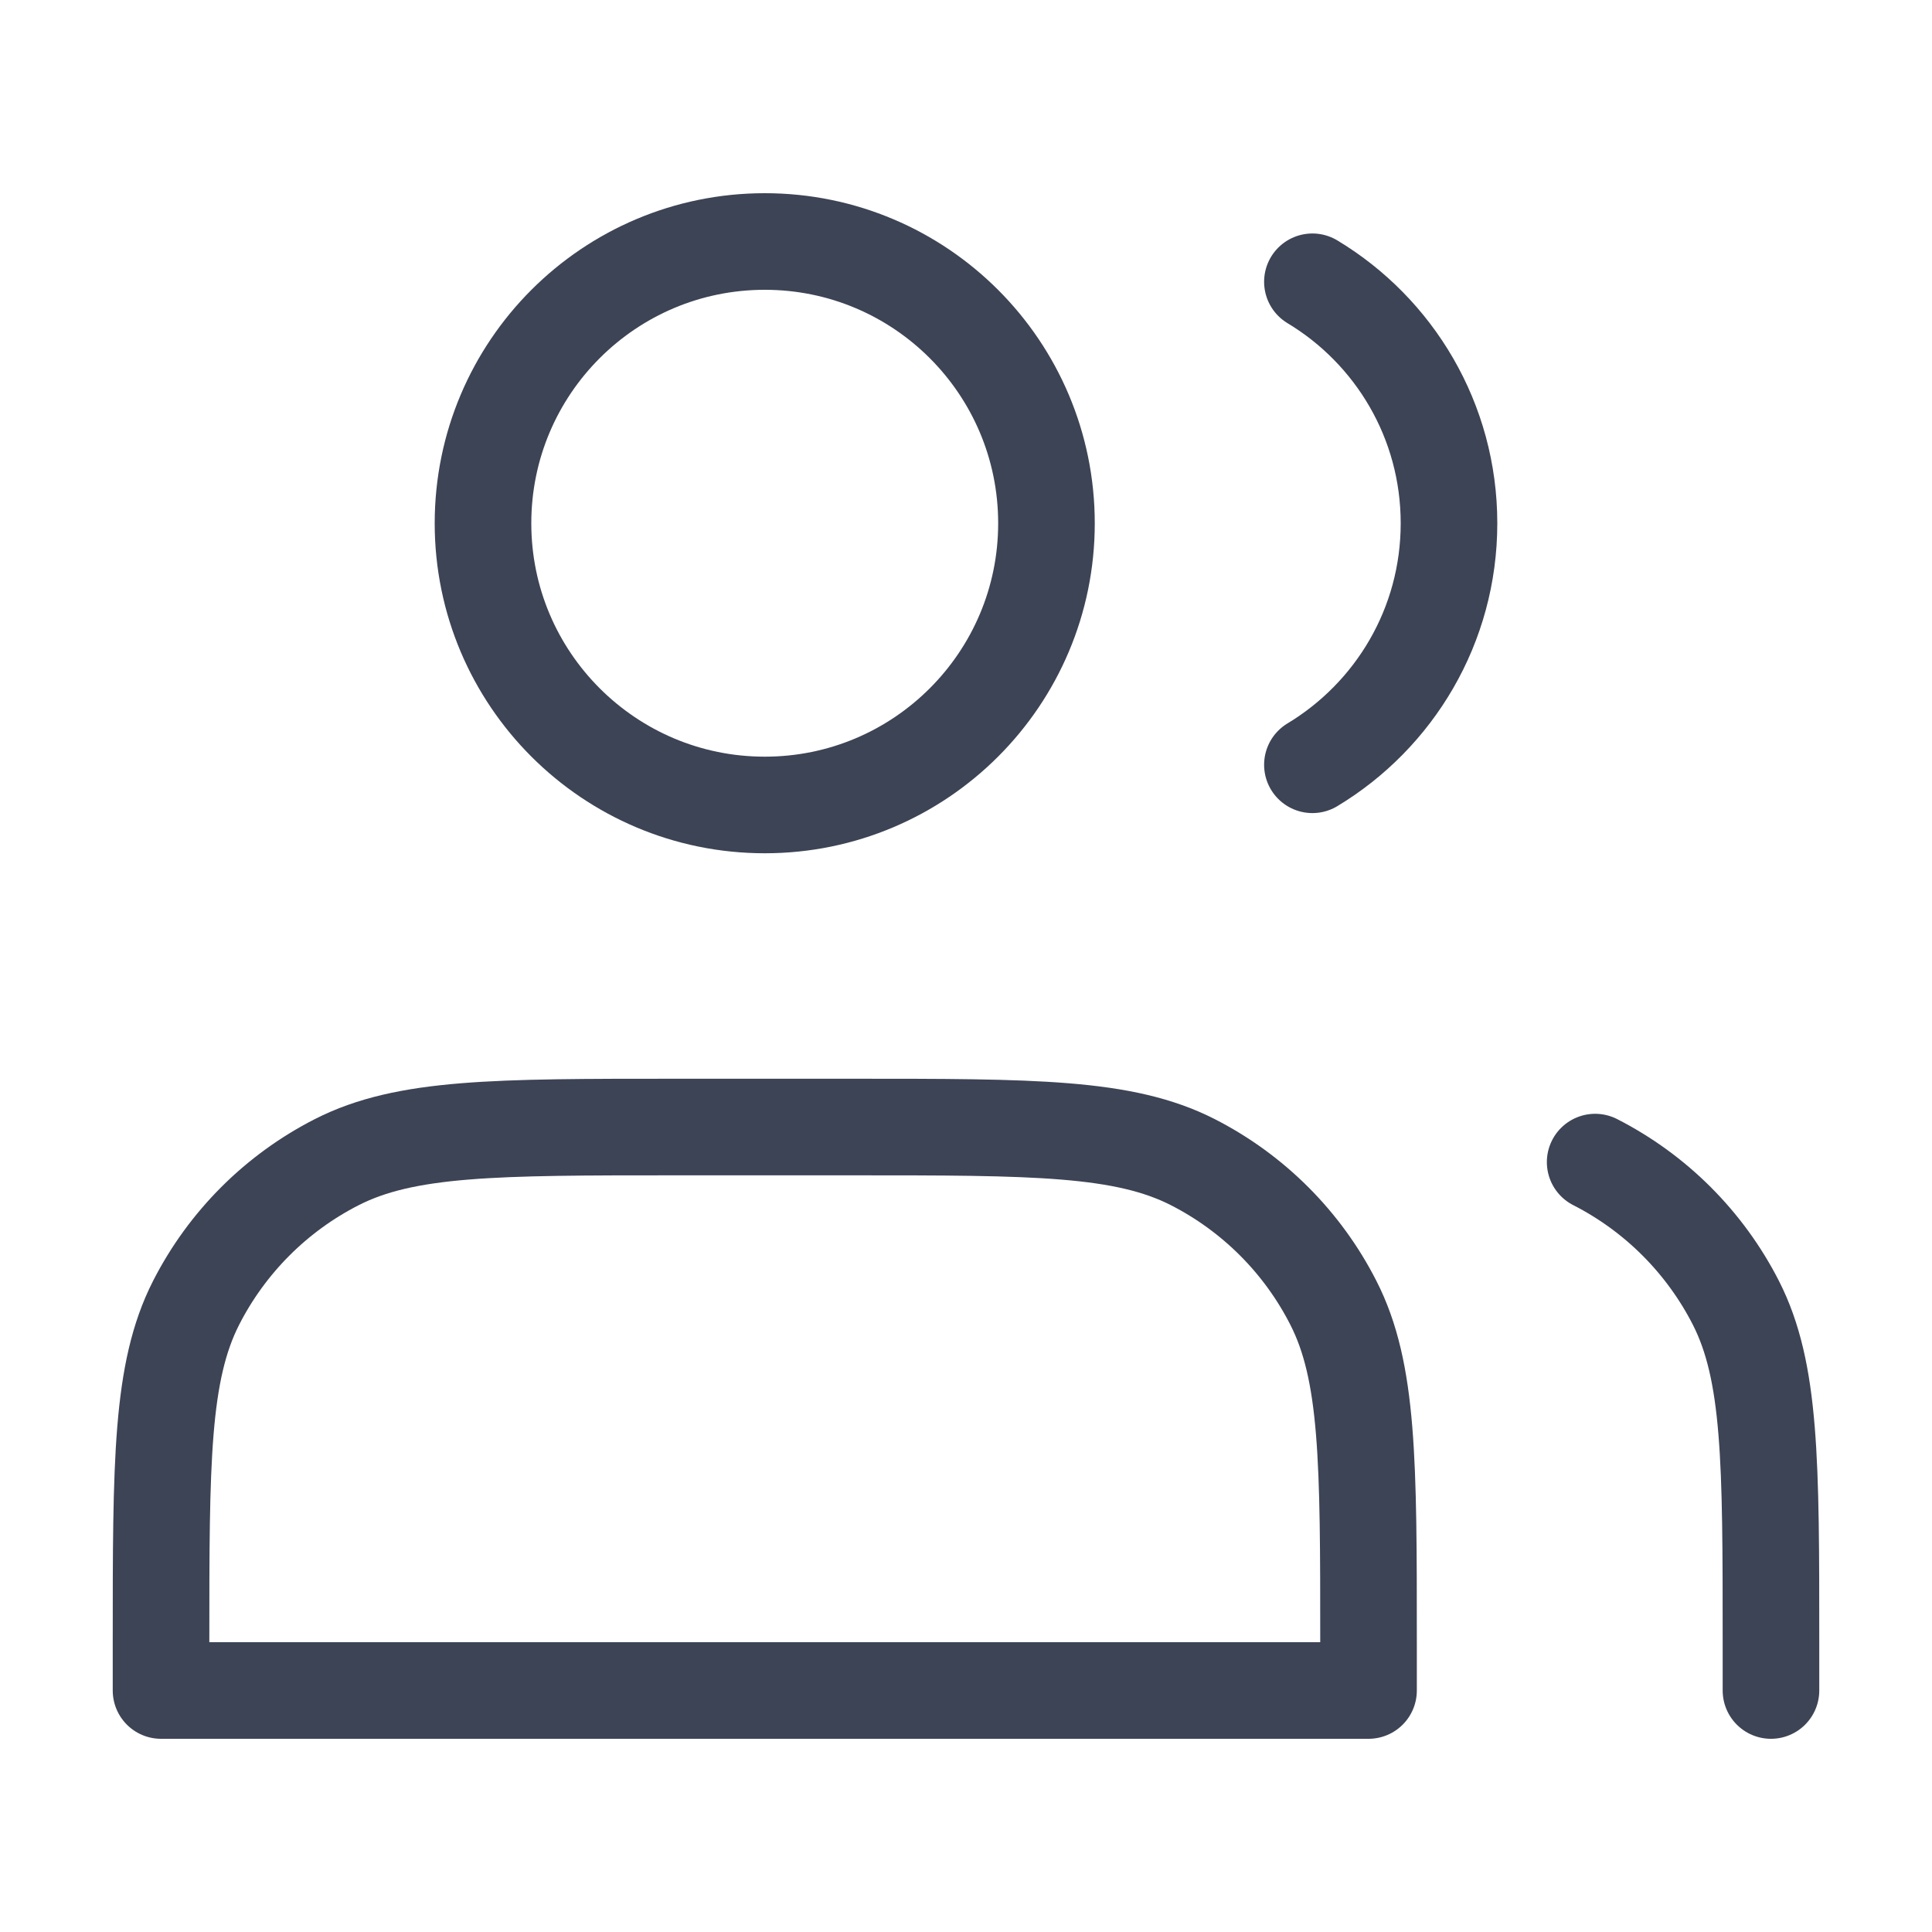
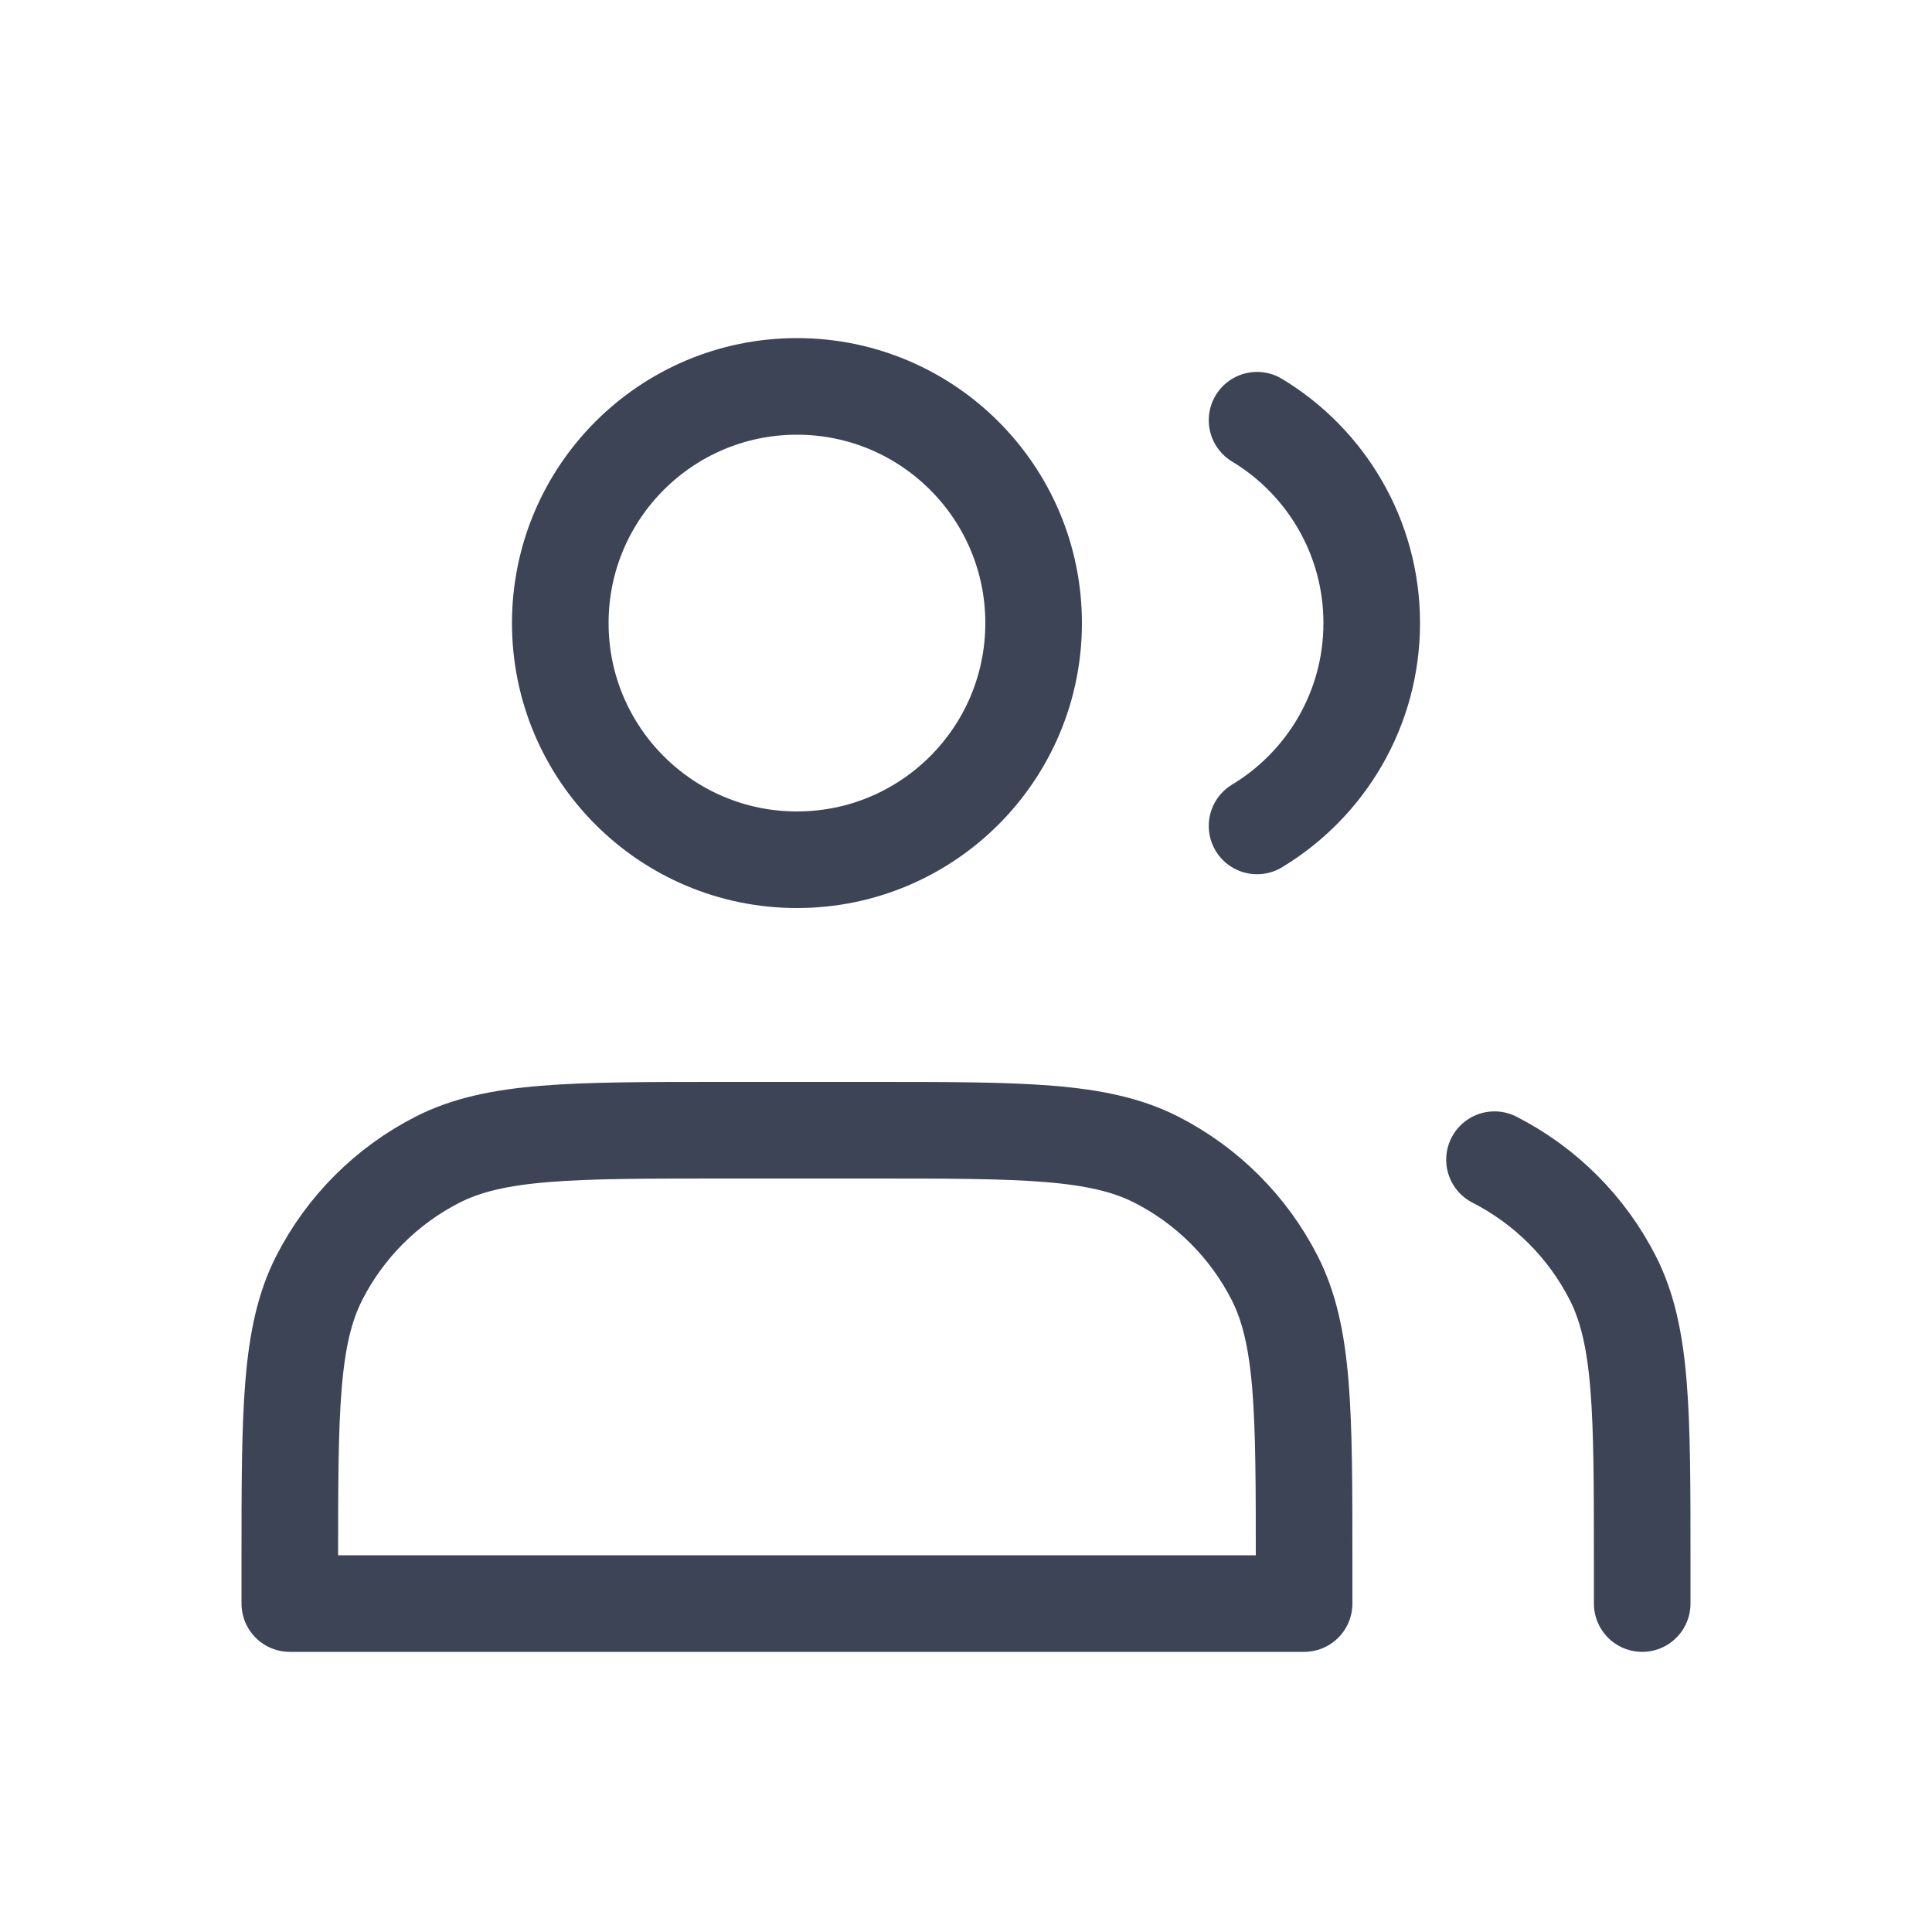
<svg xmlns="http://www.w3.org/2000/svg" width="20" height="20" viewBox="0 0 20 20" fill="none">
-   <path d="M7.917 8.333C9.527 8.333 10.833 7.027 10.833 5.417C10.833 3.806 9.527 2.5 7.917 2.5C6.306 2.5 5 3.806 5 5.417C5 7.027 6.306 8.333 7.917 8.333Z" stroke="#0C162B" stroke-opacity="0.8" stroke-linecap="round" stroke-linejoin="round" />
-   <path d="M13.586 2.917C14.434 3.427 15 4.356 15 5.417C15 6.478 14.434 7.406 13.586 7.917" stroke="#0C162B" stroke-opacity="0.8" stroke-linecap="round" stroke-linejoin="round" />
-   <path d="M1.667 17V17.5H14.167V17C14.167 15.133 14.167 14.2 13.803 13.487C13.484 12.86 12.974 12.35 12.347 12.03C11.634 11.667 10.7 11.667 8.833 11.667H7C5.133 11.667 4.2 11.667 3.487 12.03C2.859 12.35 2.35 12.86 2.03 13.487C1.667 14.2 1.667 15.133 1.667 17Z" stroke="#0C162B" stroke-opacity="0.8" stroke-linecap="round" stroke-linejoin="round" />
-   <path d="M18.333 17.5V17C18.333 15.133 18.333 14.2 17.97 13.487C17.65 12.86 17.14 12.35 16.513 12.03" stroke="#0C162B" stroke-opacity="0.8" stroke-linecap="round" stroke-linejoin="round" />
+   <path d="M8.25 8.9C9.603 8.9 10.7 7.803 10.7 6.45C10.7 5.097 9.603 4 8.25 4C6.897 4 5.8 5.097 5.8 6.45C5.8 7.803 6.897 8.9 8.25 8.9Z" stroke="#0C162B" stroke-opacity="0.8" stroke-linecap="round" stroke-linejoin="round" />
+   <path d="M13.013 4.35C13.724 4.779 14.2 5.559 14.2 6.45C14.2 7.341 13.724 8.121 13.013 8.55" stroke="#0C162B" stroke-opacity="0.8" stroke-linecap="round" stroke-linejoin="round" />
+   <path d="M3 16.18V16.6H13.5V16.18C13.5 14.612 13.5 13.828 13.195 13.229C12.926 12.702 12.498 12.274 11.971 12.005C11.372 11.7 10.588 11.7 9.02 11.7H7.48C5.912 11.7 5.128 11.7 4.529 12.005C4.002 12.274 3.574 12.702 3.305 13.229C3 13.828 3 14.612 3 16.18Z" stroke="#0C162B" stroke-opacity="0.8" stroke-linecap="round" stroke-linejoin="round" />
+   <path d="M17 16.6V16.18C17 14.612 17 13.828 16.695 13.229C16.426 12.702 15.998 12.274 15.471 12.005" stroke="#0C162B" stroke-opacity="0.8" stroke-linecap="round" stroke-linejoin="round" />
</svg>
